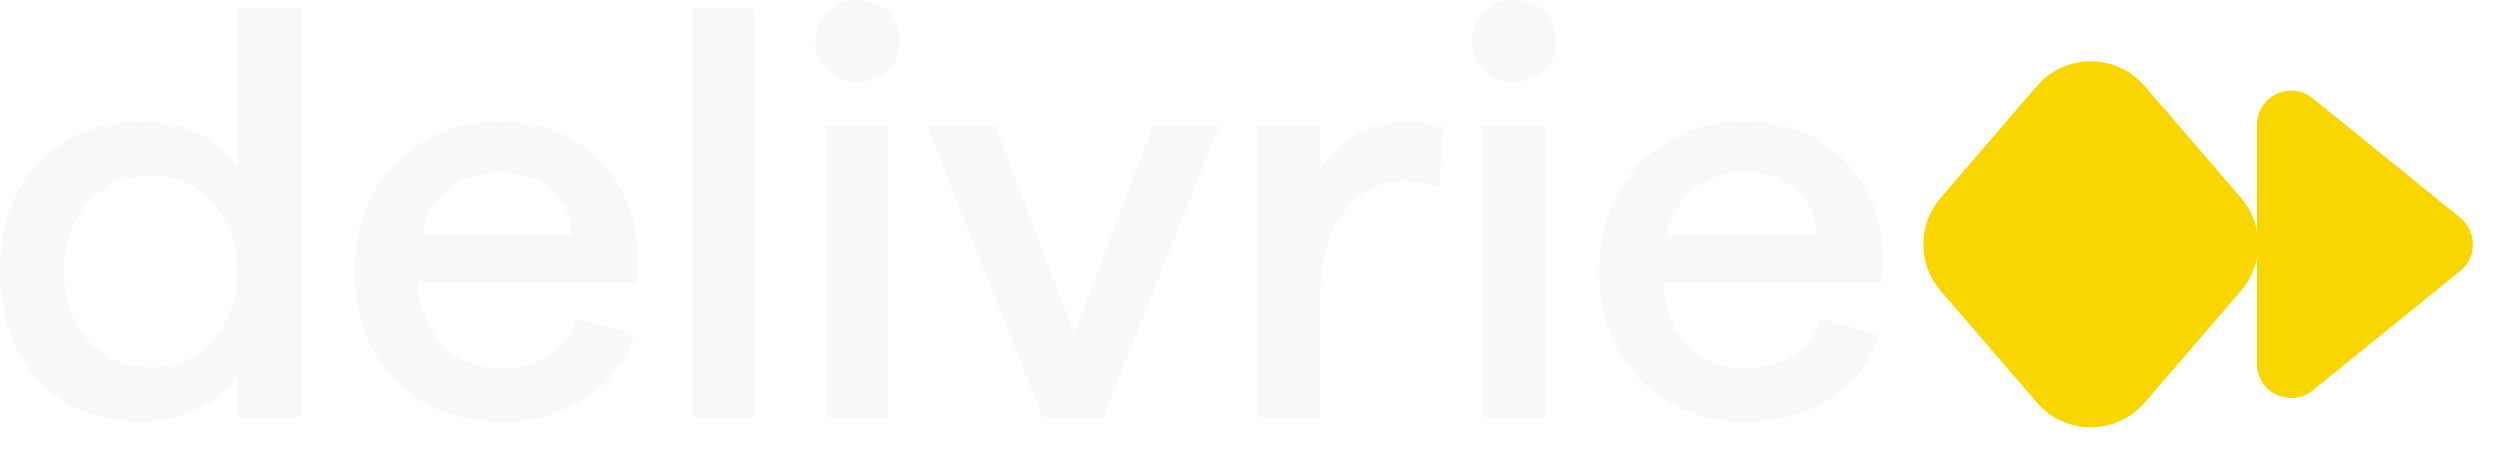
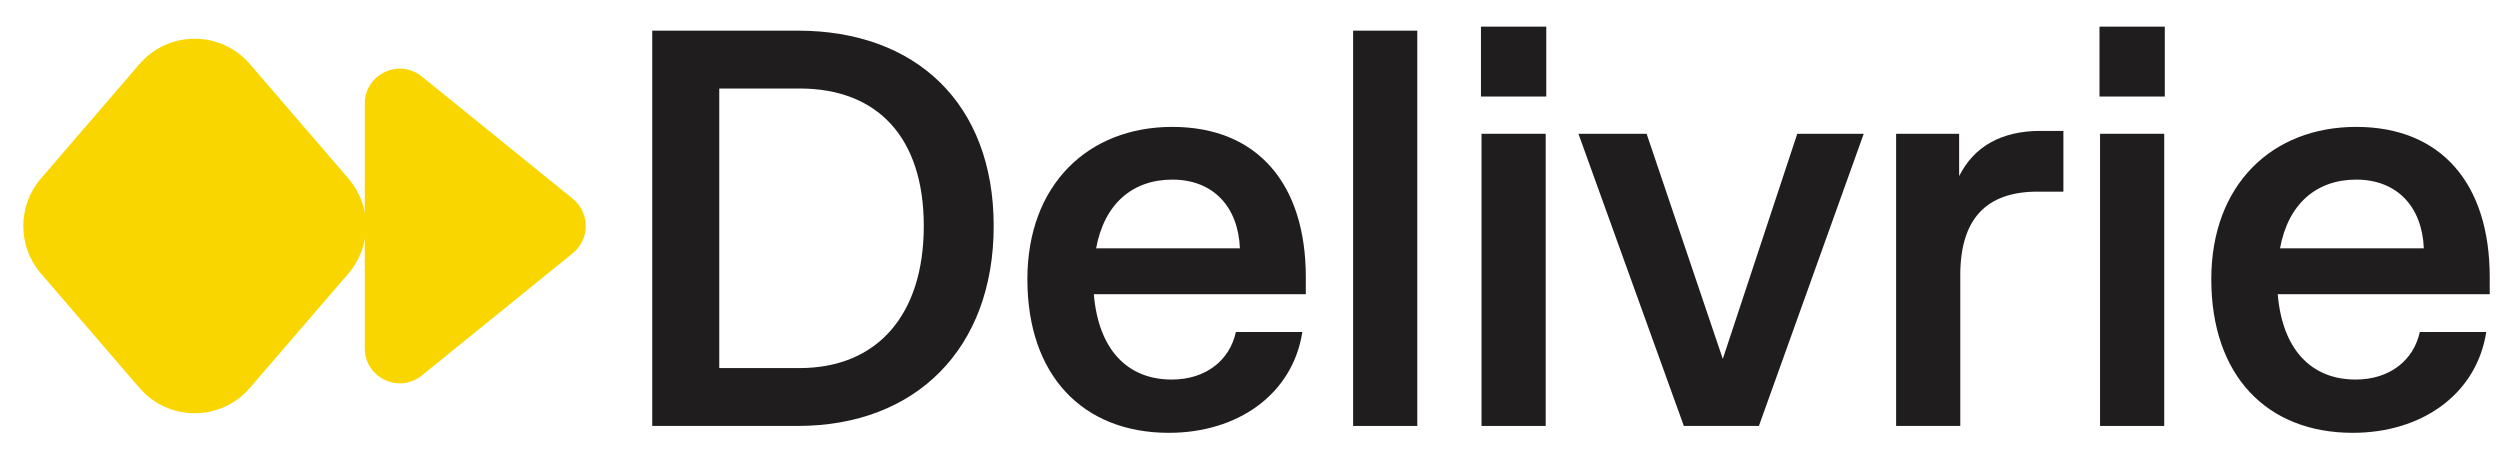
- <svg xmlns="http://www.w3.org/2000/svg" width="172" height="32" viewBox="0 0 172 32" fill="none">
-   <path d="M9.815 29.009C7.828 29.009 6.093 28.585 4.61 27.737C3.153 26.863 2.013 25.658 1.192 24.121C0.397 22.558 0 20.743 0 18.677C0 16.584 0.397 14.769 1.192 13.233C2.013 11.696 3.153 10.504 4.61 9.656C6.093 8.782 7.828 8.345 9.815 8.345C11.219 8.345 12.504 8.636 13.67 9.219C14.862 9.776 15.736 10.517 16.293 11.445V0.556H20.704V28.691H16.293V25.87C15.736 26.797 14.862 27.552 13.67 28.135C12.478 28.718 11.193 29.009 9.815 29.009ZM10.372 25.273C12.12 25.273 13.537 24.664 14.624 23.445C15.736 22.2 16.293 20.611 16.293 18.677C16.293 16.716 15.736 15.127 14.624 13.908C13.537 12.69 12.12 12.08 10.372 12.08C8.623 12.08 7.193 12.69 6.08 13.908C4.967 15.127 4.411 16.716 4.411 18.677C4.411 20.611 4.967 22.2 6.08 23.445C7.193 24.664 8.623 25.273 10.372 25.273Z" fill="#F7F8F8" />
-   <path d="M34.503 29.009C32.49 29.009 30.715 28.572 29.178 27.698C27.668 26.797 26.489 25.578 25.641 24.042C24.794 22.479 24.37 20.69 24.37 18.677C24.37 16.664 24.794 14.889 25.641 13.352C26.489 11.789 27.668 10.57 29.178 9.696C30.688 8.795 32.41 8.345 34.344 8.345C36.463 8.345 38.278 8.848 39.788 9.855C41.298 10.835 42.411 12.173 43.126 13.869C43.842 15.538 44.067 17.405 43.802 19.472H28.741C28.9 21.247 29.483 22.677 30.489 23.764C31.523 24.823 32.861 25.353 34.503 25.353C35.748 25.353 36.848 25.035 37.801 24.399C38.755 23.737 39.351 22.916 39.59 21.936L43.643 23.008C43.139 24.783 42.053 26.227 40.384 27.34C38.742 28.453 36.781 29.009 34.503 29.009ZM28.979 16.174H39.311C39.285 14.849 38.808 13.802 37.881 13.034C36.98 12.239 35.801 11.842 34.344 11.842C32.993 11.842 31.84 12.226 30.887 12.994C29.96 13.736 29.324 14.796 28.979 16.174Z" fill="#F7F8F8" />
-   <path d="M47.603 28.691V0.556H51.935V28.691H47.603Z" fill="#F7F8F8" />
-   <path d="M56.8 28.691V8.663H61.132V28.691H56.8ZM58.986 5.643C58.165 5.643 57.476 5.378 56.92 4.848C56.363 4.318 56.085 3.643 56.085 2.821C56.085 2 56.363 1.325 56.92 0.795C57.476 0.265 58.165 0 58.986 0C59.834 0 60.536 0.265 61.092 0.795C61.649 1.325 61.927 2 61.927 2.821C61.927 3.643 61.649 4.318 61.092 4.848C60.536 5.378 59.834 5.643 58.986 5.643Z" fill="#F7F8F8" />
-   <path d="M71.72 28.691L63.772 8.663H68.501L73.906 22.929L79.31 8.663H83.88L75.932 28.691H71.72Z" fill="#F7F8F8" />
-   <path d="M86.488 28.691V8.663H90.819V11.723C91.402 10.637 92.223 9.802 93.283 9.219C94.369 8.636 95.561 8.345 96.859 8.345C97.283 8.345 97.72 8.385 98.171 8.464C98.621 8.517 99.005 8.61 99.323 8.742L99.005 12.875C98.581 12.69 98.157 12.57 97.734 12.518C97.31 12.465 96.886 12.438 96.462 12.438C94.925 12.438 93.601 13.14 92.488 14.544C91.376 15.922 90.819 18.054 90.819 20.942V28.691H86.488Z" fill="#F7F8F8" />
-   <path d="M101.972 28.691V8.663H106.303V28.691H101.972ZM104.157 5.643C103.336 5.643 102.647 5.378 102.091 4.848C101.535 4.318 101.256 3.643 101.256 2.821C101.256 2 101.535 1.325 102.091 0.795C102.647 0.265 103.336 0 104.157 0C105.005 0 105.707 0.265 106.263 0.795C106.82 1.325 107.098 2 107.098 2.821C107.098 3.643 106.82 4.318 106.263 4.848C105.707 5.378 105.005 5.643 104.157 5.643Z" fill="#F7F8F8" />
-   <path d="M120.15 29.009C118.136 29.009 116.361 28.572 114.825 27.698C113.315 26.797 112.136 25.578 111.288 24.042C110.44 22.479 110.016 20.69 110.016 18.677C110.016 16.664 110.44 14.889 111.288 13.352C112.136 11.789 113.315 10.57 114.825 9.696C116.335 8.795 118.057 8.345 119.991 8.345C122.11 8.345 123.925 8.848 125.435 9.855C126.945 10.835 128.058 12.173 128.773 13.869C129.488 15.538 129.713 17.405 129.448 19.472H114.388C114.547 21.247 115.129 22.677 116.136 23.764C117.169 24.823 118.507 25.353 120.15 25.353C121.395 25.353 122.494 25.035 123.448 24.399C124.402 23.737 124.998 22.916 125.236 21.936L129.29 23.008C128.786 24.783 127.7 26.227 126.031 27.34C124.388 28.453 122.428 29.009 120.15 29.009ZM114.626 16.174H124.958C124.932 14.849 124.455 13.802 123.527 13.034C122.627 12.239 121.448 11.842 119.991 11.842C118.64 11.842 117.487 12.226 116.534 12.994C115.606 13.736 114.97 14.796 114.626 16.174Z" fill="#F7F8F8" />
-   <path d="M169.263 14.978C170.427 15.921 170.427 17.697 169.263 18.639L159.118 26.856C157.578 28.103 155.279 27.007 155.279 25.025L155.279 8.592C155.279 6.61 157.578 5.514 159.118 6.761L169.263 14.978Z" fill="#FAD600" />
-   <path d="M154.182 13.615C155.762 15.451 155.762 18.167 154.182 20.002L147.554 27.696C145.602 29.962 142.091 29.962 140.139 27.696L133.512 20.002C131.931 18.167 131.931 15.451 133.512 13.615L140.139 5.921C142.091 3.655 145.602 3.655 147.554 5.921L154.182 13.615Z" fill="#FAD600" />
+ <svg xmlns="http://www.w3.org/2000/svg" width="177" height="32" viewBox="0 0 177 32" fill="none">
+   <path d="M40.552 14.072C41.778 15.065 41.778 16.935 40.552 17.928L29.867 26.582C28.244 27.896 25.824 26.741 25.824 24.654L25.824 7.346C25.824 5.259 28.244 4.104 29.867 5.418L40.552 14.072Z" fill="#FAD600" />
+   <path d="M24.667 12.637C26.332 14.57 26.332 17.43 24.667 19.363L17.687 27.467C15.631 29.854 11.934 29.854 9.878 27.467L2.897 19.363C1.232 17.43 1.232 14.57 2.897 12.637L9.878 4.533C11.934 2.146 15.631 2.146 17.687 4.533L24.667 12.637Z" fill="#FAD600" />
+   <g fill="#1F1D1E">
+     <path d="M46.178 30.157V2.17H56.481C64.837 2.17 70.353 7.321 70.353 16.001C70.353 24.681 64.837 30.157 56.481 30.157H46.178ZM50.924 26.06H56.603C62.119 26.06 65.404 22.288 65.404 16.001C65.404 9.714 62.119 6.266 56.603 6.266H50.924V26.06Z" />
+     <path d="M82.757 30.644C76.632 30.644 72.738 26.547 72.738 19.773C72.738 13.081 77.037 8.984 83 8.984C89.043 8.984 92.451 13.04 92.451 19.611V20.828H77.443C77.767 24.722 79.796 26.872 82.959 26.872C85.352 26.872 87.056 25.533 87.502 23.505H92.207C91.518 27.926 87.624 30.644 82.757 30.644ZM77.605 17.583H87.786C87.664 14.622 85.88 12.716 83 12.716C80.161 12.716 78.173 14.46 77.605 17.583Z" />
+     <path d="M95.801 30.157V2.17H100.344V30.157H95.801Z" />
+     <path d="M104.892 30.157V9.471H109.435V30.157H104.892ZM104.852 6.834V1.886H109.476V6.834H104.852Z" />
+     <path d="M119.216 30.157L111.753 9.471H116.58L121.974 25.411L127.247 9.471H131.952L124.53 30.157H119.216Z" />
+     <path d="M134.245 30.157V9.471H138.707V12.472C139.762 10.363 141.709 9.268 144.467 9.268H146.089V13.568H144.264C140.613 13.568 138.788 15.514 138.788 19.489V30.157H134.245Z" />
+     <path d="M148.684 30.157V9.471H153.227V30.157H148.684ZM148.644 6.834V1.886H153.268V6.834H148.644Z" />
+     <path d="M166.577 30.644C160.453 30.644 156.559 26.547 156.559 19.773C156.559 13.081 160.858 8.984 166.821 8.984C172.864 8.984 176.272 13.04 176.272 19.611V20.828H161.264C161.588 24.722 163.616 26.872 166.78 26.872C169.173 26.872 170.877 25.533 171.323 23.505H176.028C175.339 27.926 171.445 30.644 166.577 30.644ZM161.426 17.583H171.607C171.485 14.622 169.701 12.716 166.821 12.716C163.981 12.716 161.994 14.46 161.426 17.583Z" />
+   </g>
</svg>
